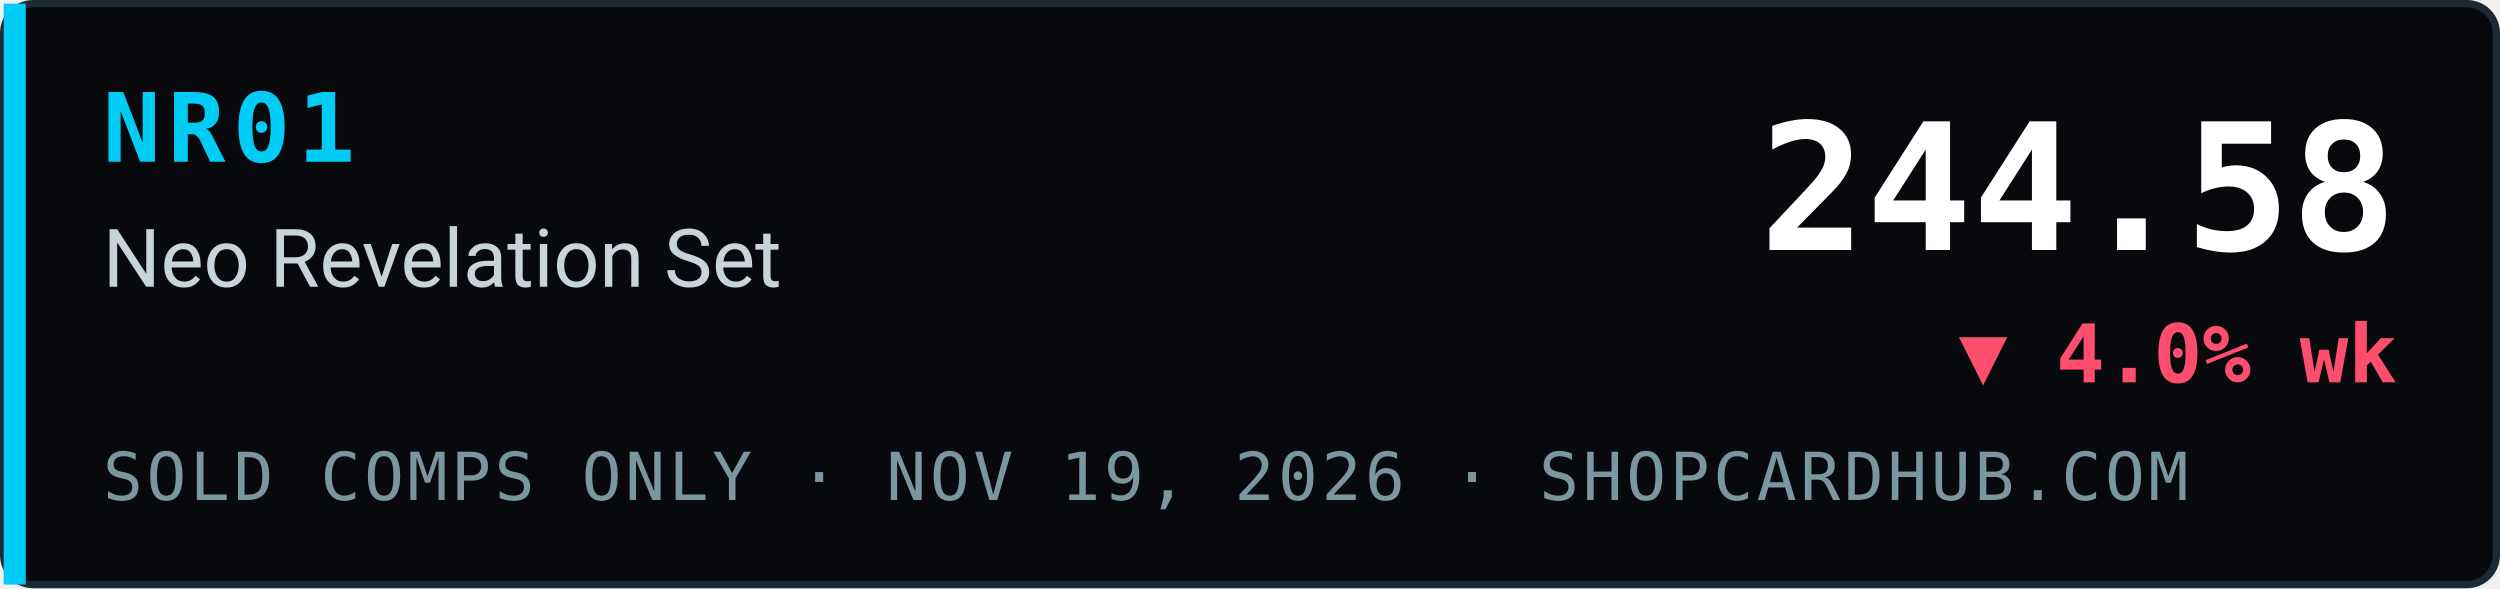
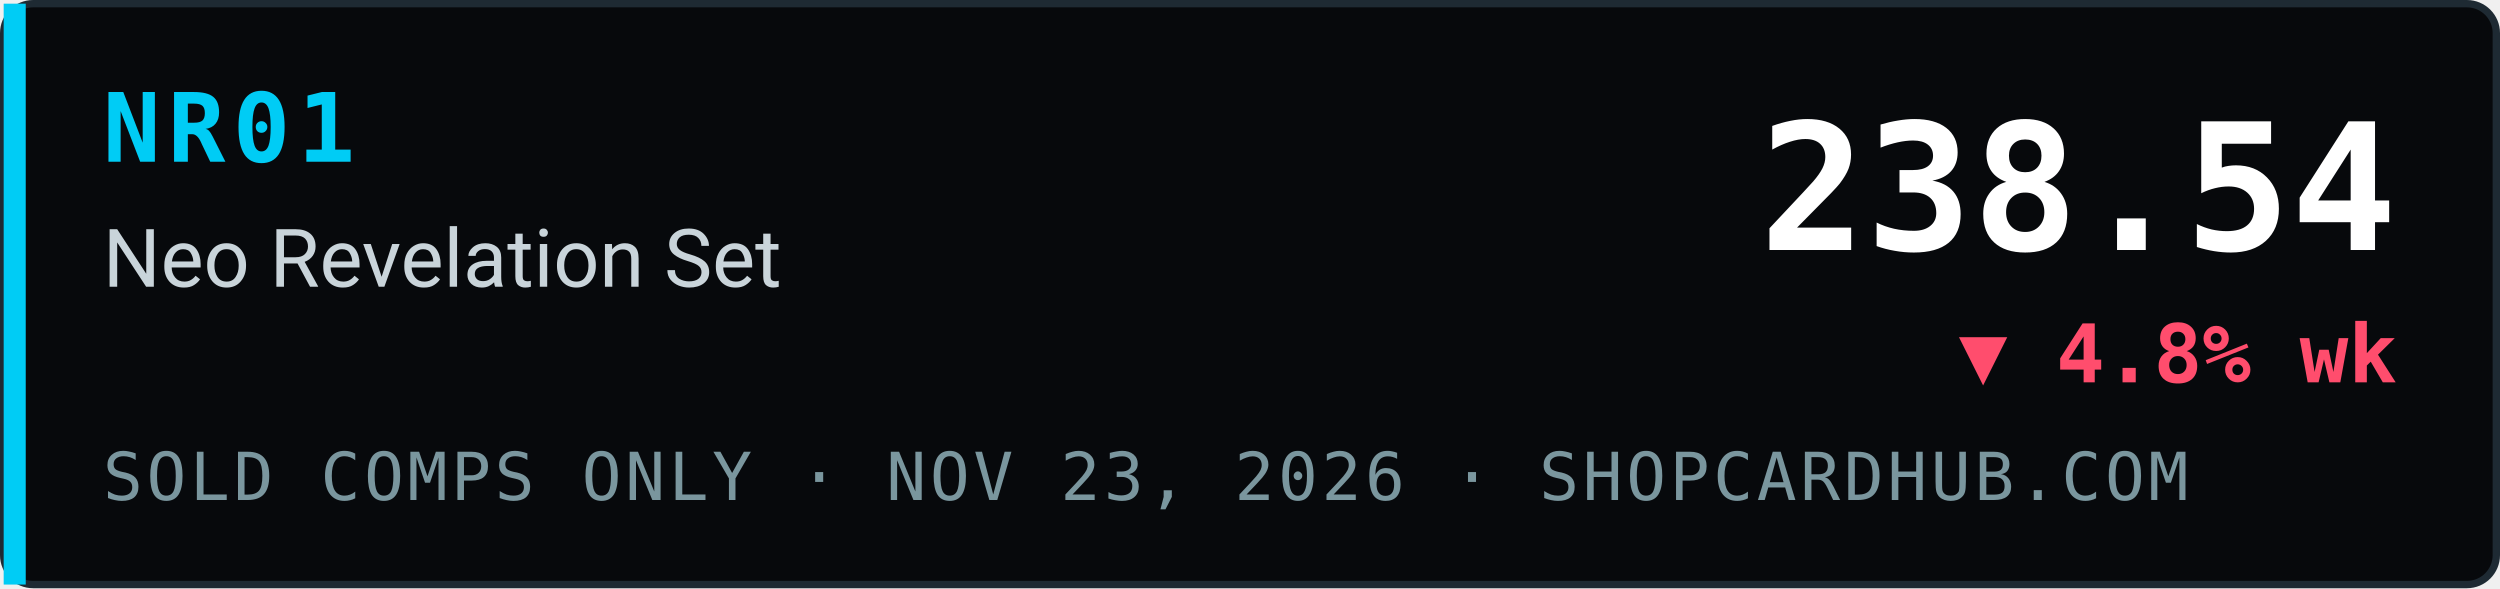
- <svg xmlns="http://www.w3.org/2000/svg" width="340" height="80" viewBox="0 0 340 80" role="img" aria-label="NR01 Neo Revelation Set index 244.58, ▼ 4.0% wk, sold comps only, ShopCardHub">
+ <svg xmlns="http://www.w3.org/2000/svg" width="340" height="80" viewBox="0 0 340 80" role="img" aria-label="NR01 Neo Revelation Set index 238.54, ▼ 4.8% wk, sold comps only, ShopCardHub">
  <rect x="0.5" y="0.5" width="339" height="79" rx="4" fill="#07090c" stroke="#1e2a33" />
  <rect x="0.5" y="0.5" width="3" height="79" fill="#00ccf5" />
  <text x="14" y="22" font-family="ui-monospace,SFMono-Regular,Menlo,Consolas,monospace" font-size="13" font-weight="700" fill="#00ccf5" letter-spacing="1">NR01</text>
  <text x="14" y="39" font-family="system-ui,-apple-system,Segoe UI,Roboto,Helvetica,Arial,sans-serif" font-size="11" fill="#c9d4da">Neo Revelation Set</text>
-   <text x="14" y="68" font-family="ui-monospace,SFMono-Regular,Menlo,Consolas,monospace" font-size="9" fill="#7a969e" letter-spacing="0.5">SOLD COMPS ONLY · NOV 19, 2026 · SHOPCARDHUB.COM</text>
-   <text x="326" y="34" text-anchor="end" font-family="ui-monospace,SFMono-Regular,Menlo,Consolas,monospace" font-size="24" font-weight="700" fill="#ffffff">244.58</text>
-   <text x="326" y="52" text-anchor="end" font-family="ui-monospace,SFMono-Regular,Menlo,Consolas,monospace" font-size="11" font-weight="700" fill="#ff4d6d">▼ 4.0% wk</text>
+   <text x="14" y="68" font-family="ui-monospace,SFMono-Regular,Menlo,Consolas,monospace" font-size="9" fill="#7a969e" letter-spacing="0.5">SOLD COMPS ONLY · NOV 23, 2026 · SHOPCARDHUB.COM</text>
+   <text x="326" y="34" text-anchor="end" font-family="ui-monospace,SFMono-Regular,Menlo,Consolas,monospace" font-size="24" font-weight="700" fill="#ffffff">238.54</text>
+   <text x="326" y="52" text-anchor="end" font-family="ui-monospace,SFMono-Regular,Menlo,Consolas,monospace" font-size="11" font-weight="700" fill="#ff4d6d">▼ 4.8% wk</text>
</svg>
